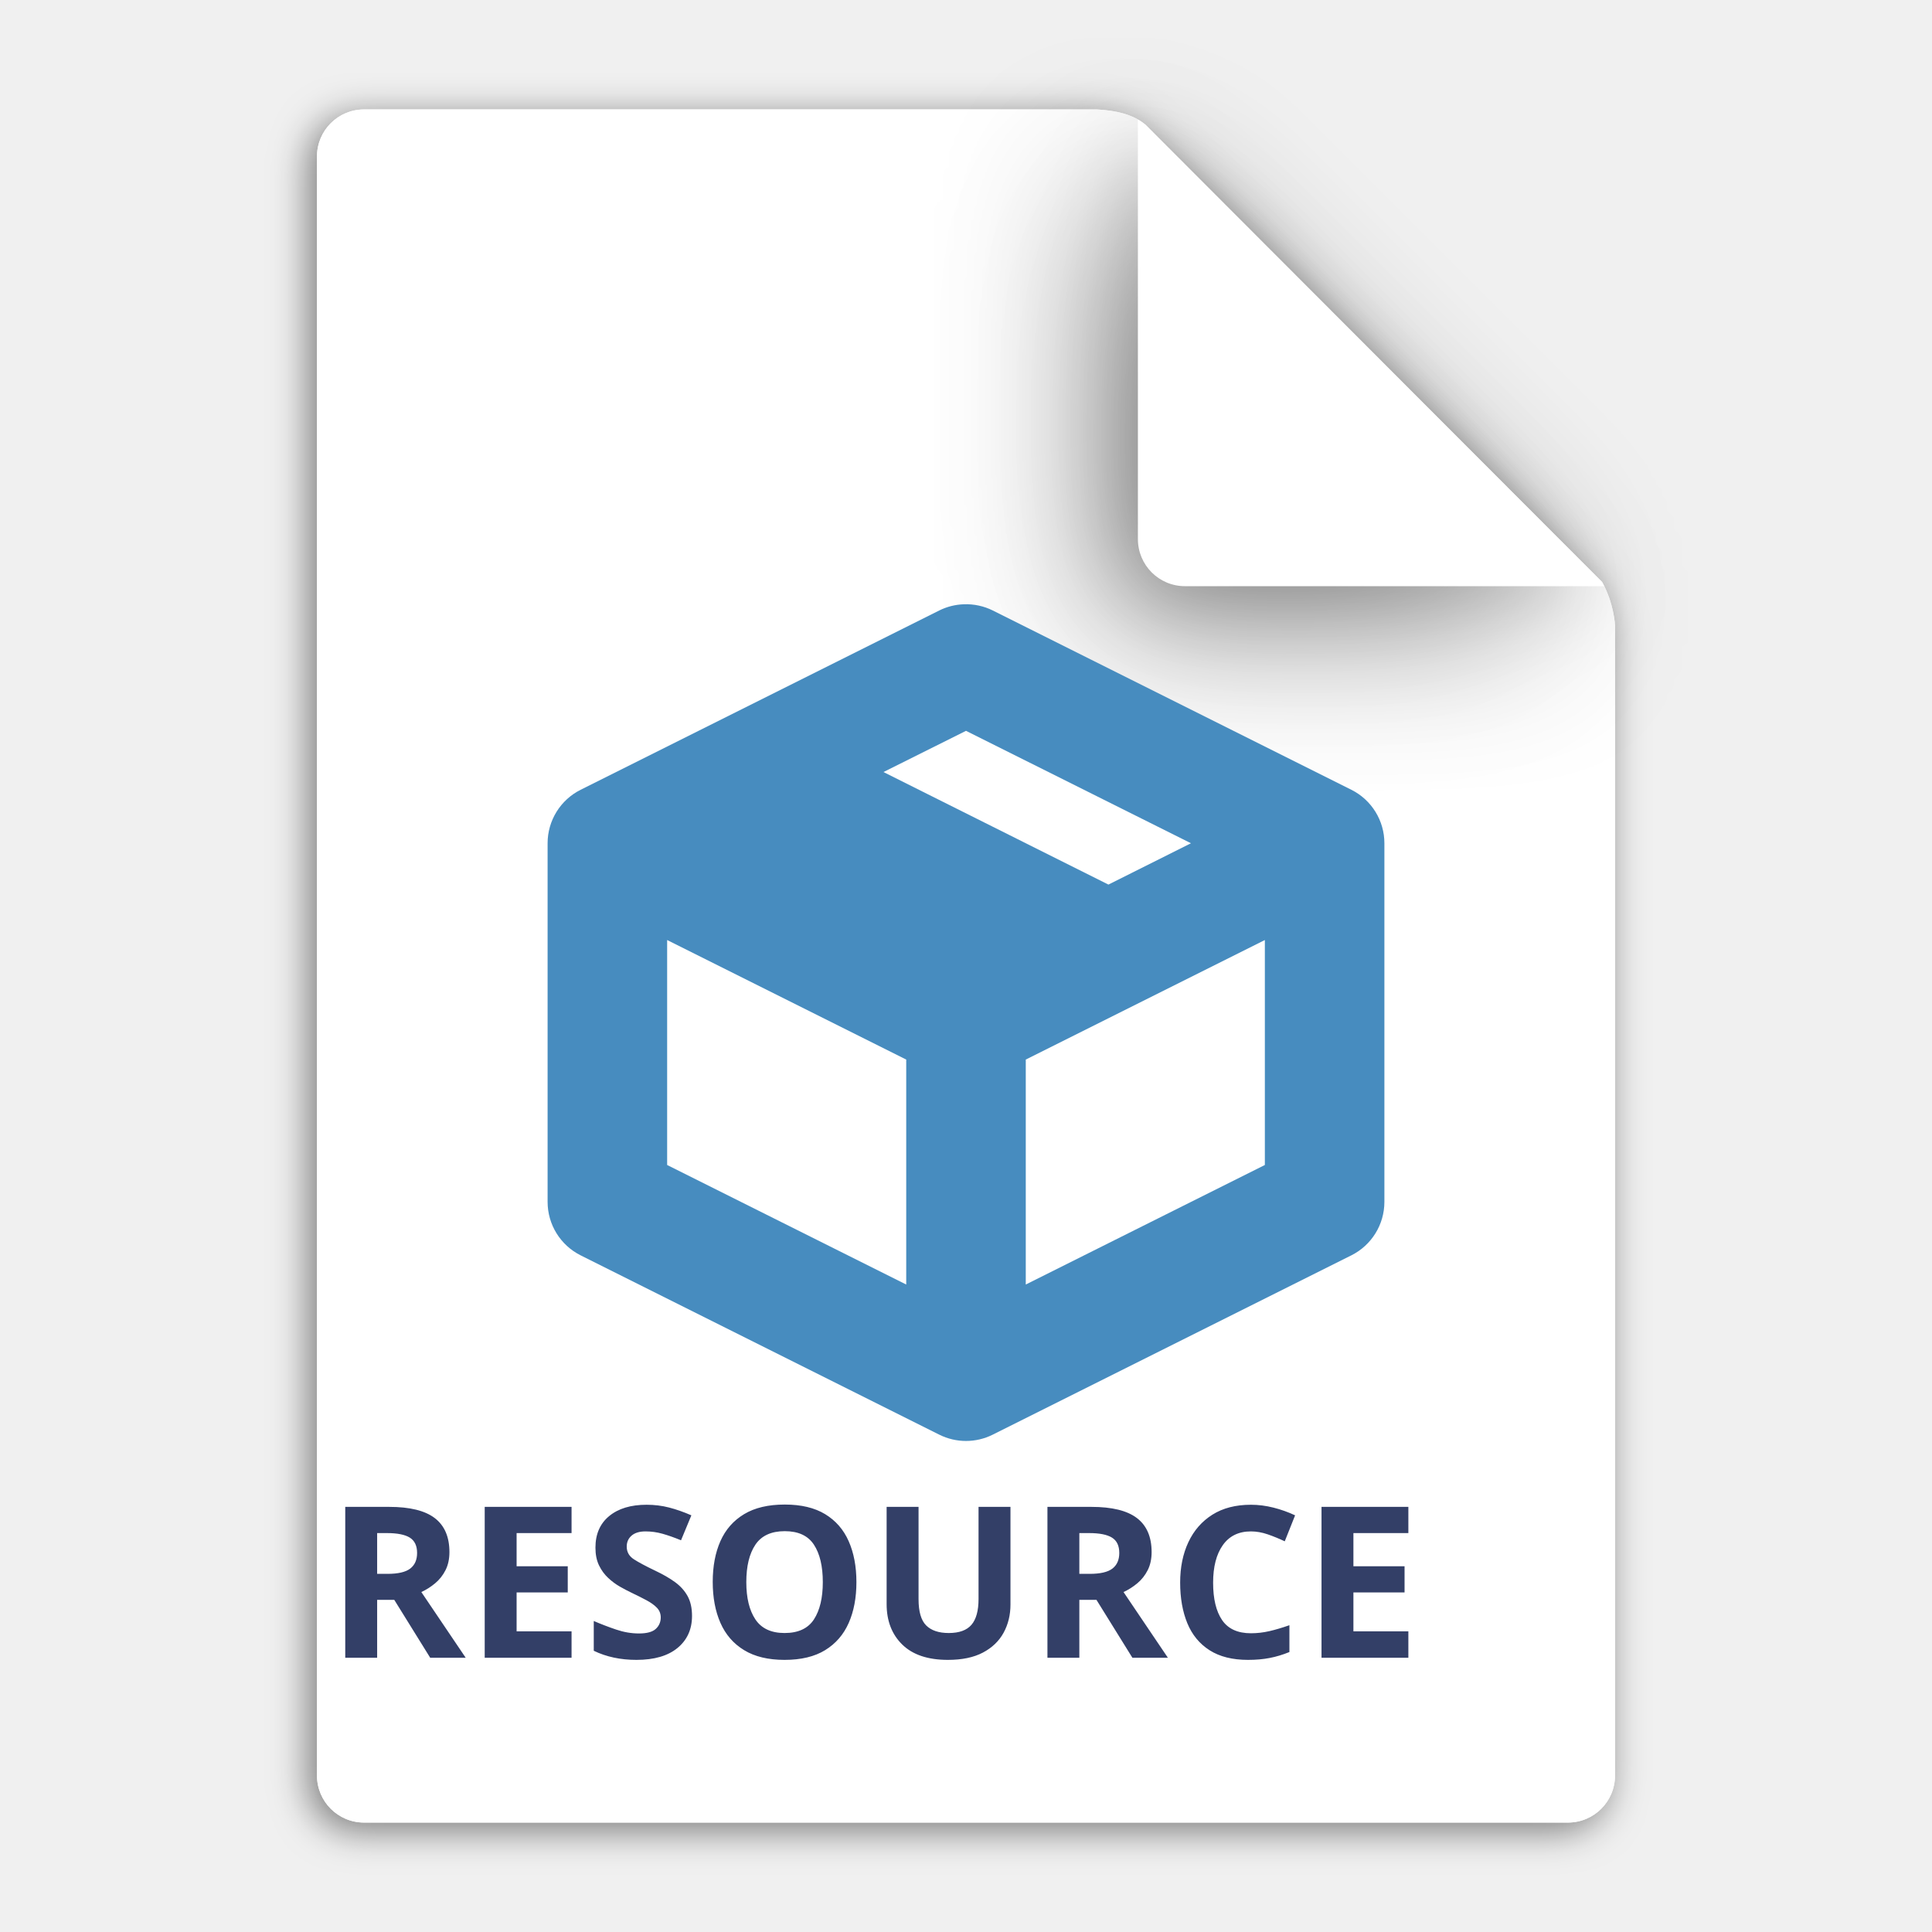
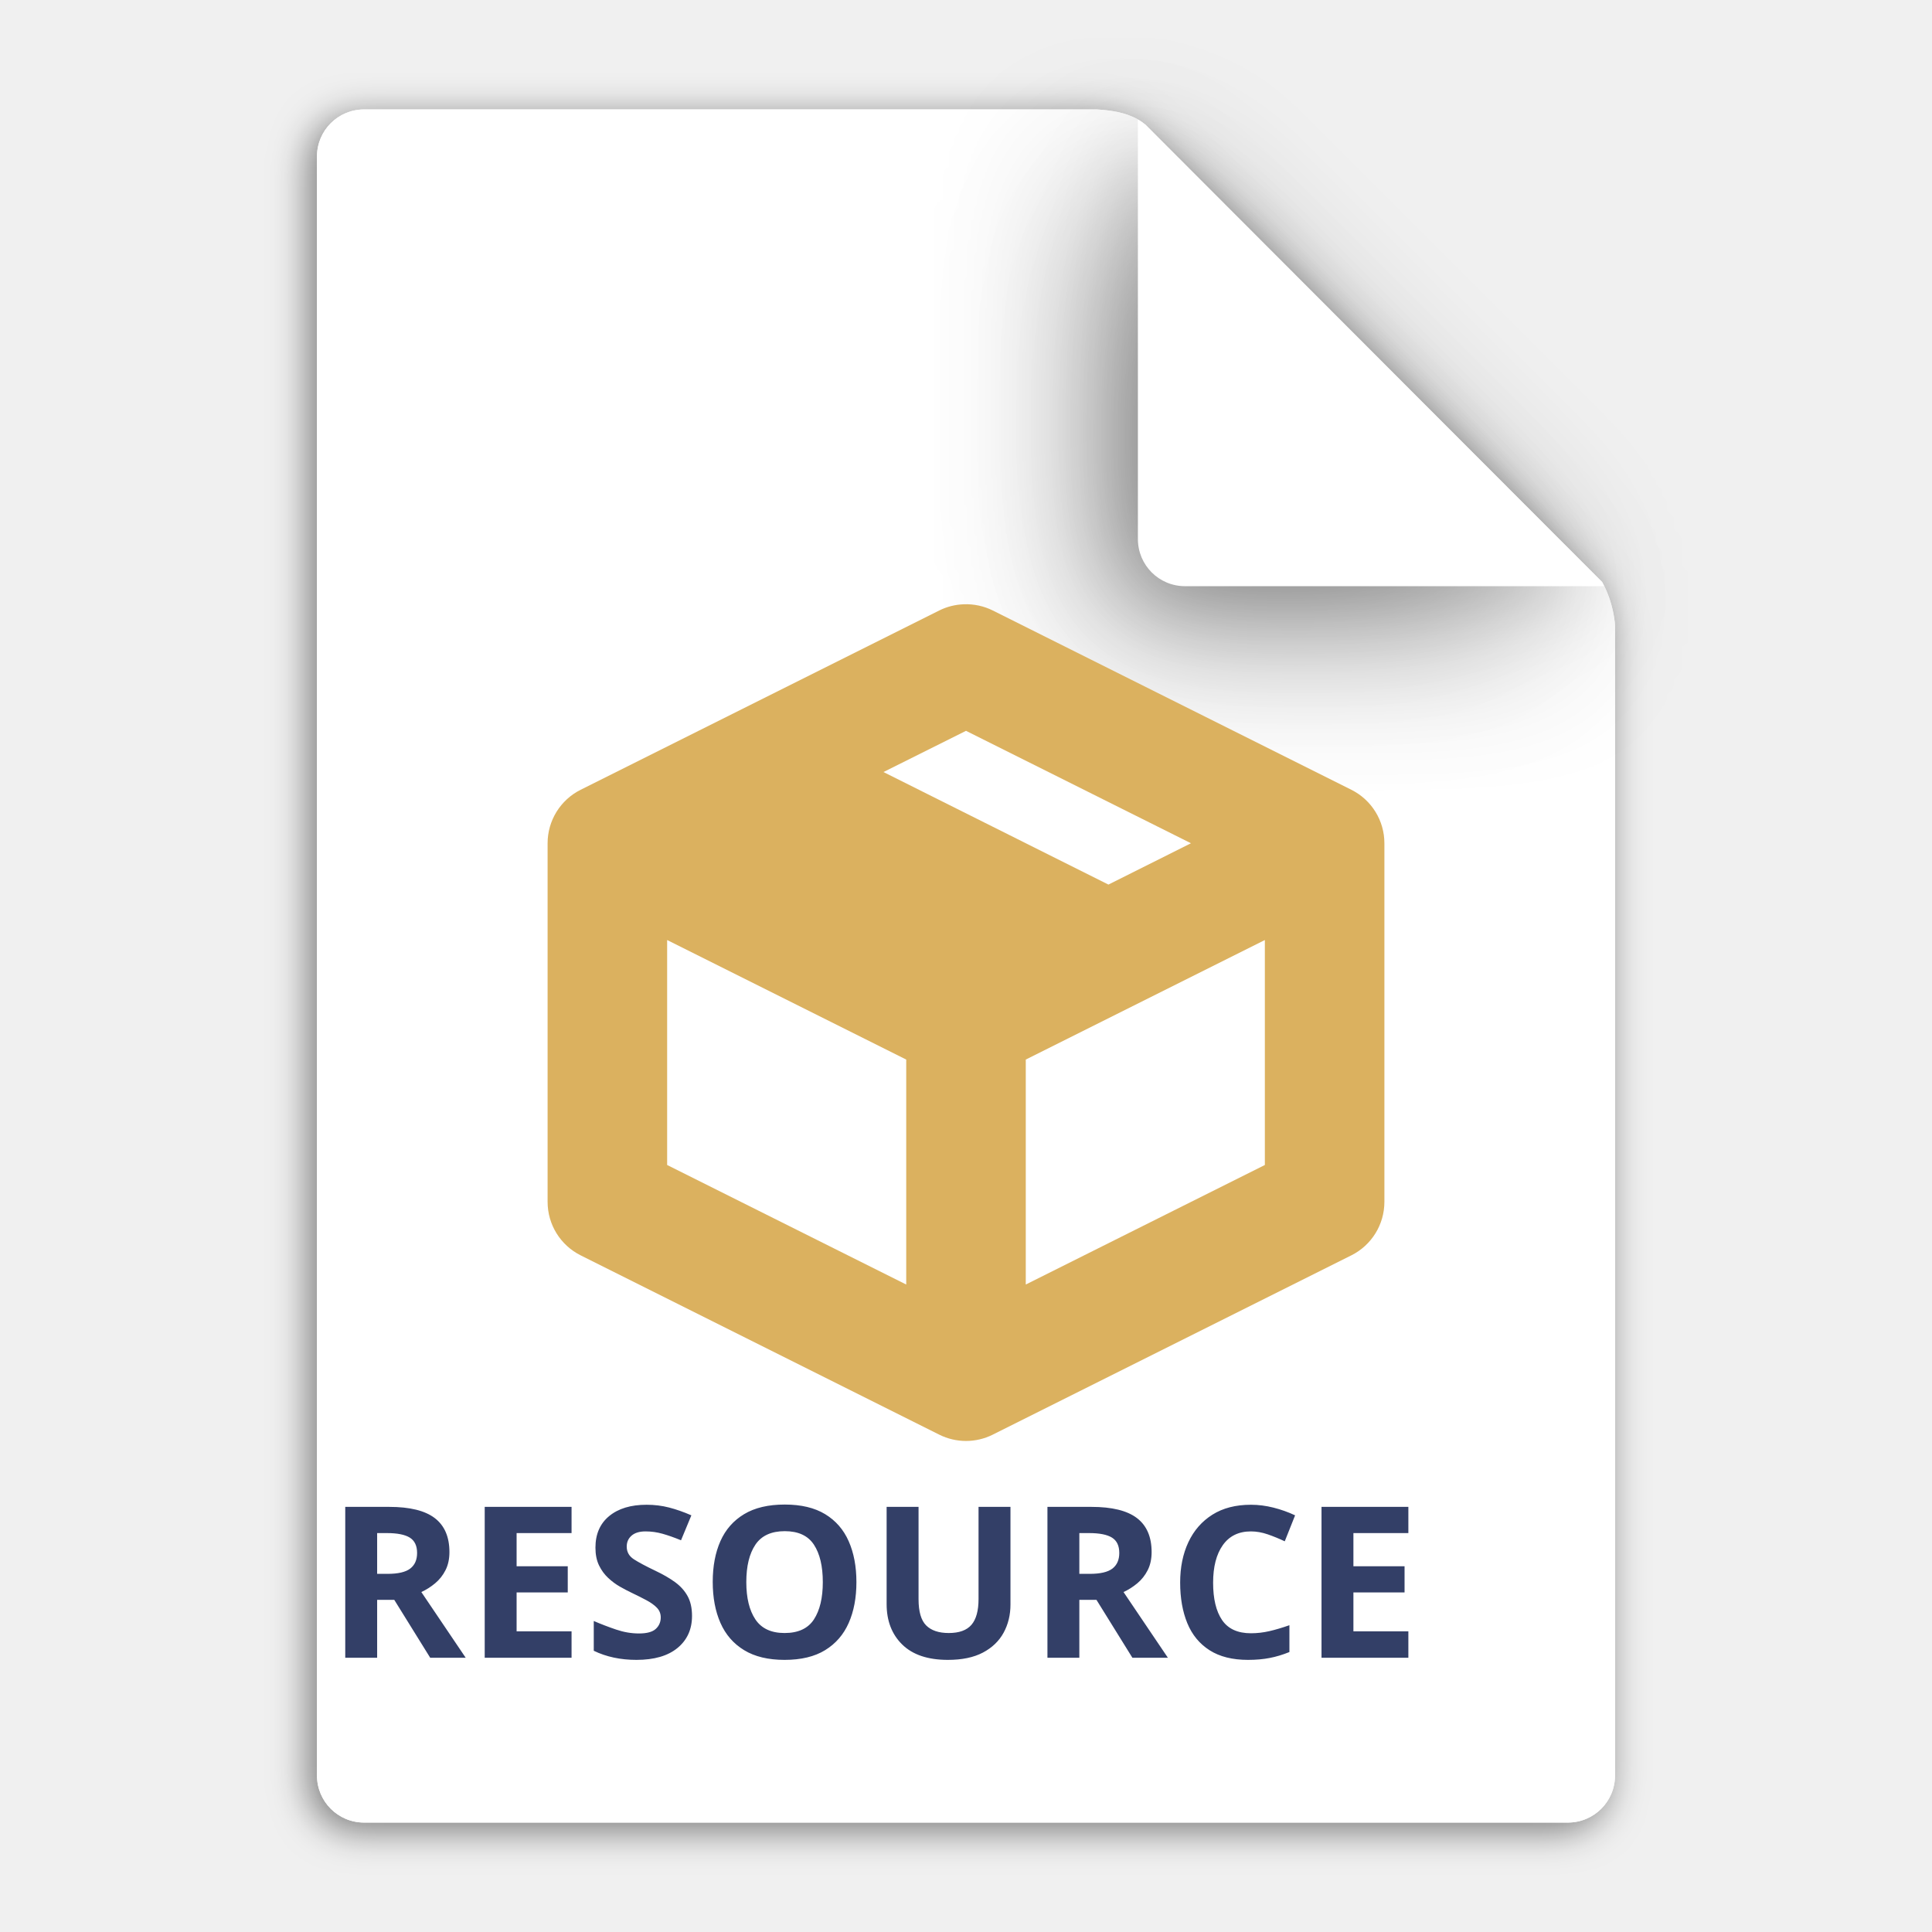
<svg xmlns="http://www.w3.org/2000/svg" width="1024" height="1024">
  <defs>
    <filter id="a" width="1.076" height="1.057" x="-.041" y="-.026" color-interpolation-filters="sRGB">
      <feFlood flood-color="#000" flood-opacity=".502" result="flood" />
      <feGaussianBlur in="SourceGraphic" result="blur" stdDeviation="10" />
      <feOffset dx="-4" dy="4" in="blur" result="offset" />
      <feComposite in="flood" in2="offset" operator="in" result="comp1" />
      <feComposite in="SourceGraphic" in2="comp1" result="comp2" />
    </filter>
    <filter id="b" width="2.262" height="2.261" x="-.68" y="-.582" color-interpolation-filters="sRGB">
      <feFlood flood-color="#000" flood-opacity=".4" result="flood" />
      <feGaussianBlur in="SourceGraphic" result="blur" stdDeviation="40" />
      <feOffset dx="-20" dy="20" in="blur" result="offset" />
      <feComposite in="flood" in2="offset" operator="in" result="comp1" />
      <feComposite in="SourceGraphic" in2="comp1" result="fbSourceGraphic" />
      <feColorMatrix in="fbSourceGraphic" result="fbSourceGraphicAlpha" values="0 0 0 -1 0 0 0 0 -1 0 0 0 0 -1 0 0 0 0 1 0" />
      <feFlood flood-color="#000" flood-opacity=".2" result="flood" />
      <feGaussianBlur in="fbSourceGraphic" result="blur" stdDeviation="20" />
      <feOffset dx="-4" dy="4" in="blur" result="offset" />
      <feComposite in="flood" in2="offset" operator="in" result="comp1" />
      <feComposite in="fbSourceGraphic" in2="comp1" result="comp2" />
    </filter>
  </defs>
  <path fill="#fff" d="m 193,58 c -13.85,-6.8e-5 -25,11.15 -25,25 v 858 c 0,13.85 11.15,25 25,25 h 638 c 13.85,0 25,-11.15 25,-25 0,0 -0.004,-609.403 -0.006,-609.404 -0.011,-0.54 -0.49,-11.635 -6.799,-23.109 L 727.166,186.282 607.137,66.078 C 600.033,60.162 590.478,58.524 581.41,58.002 Z" filter="url(#a)" />
  <path fill="#fff" d="m 603.107,63.297 c -6.476,-3.684 -14.251,-4.866 -21.697,-5.295 L 193,58 c -13.85,-6.8e-5 -25,11.15 -25,25 v 858 c 0,13.85 11.15,25 25,25 h 638 c 13.85,0 25,-11.15 25,-25 0,0 -0.004,-609.403 -0.006,-609.404 -0.011,-0.505 -0.431,-10.253 -5.654,-20.904 H 628.107 c -13.85,0 -25,-11.15 -25,-25 z" />
  <path fill="#fff" d="M 603.107,63.297 V 285.691 c 0,13.85 11.15,25 25,25 h 222.232 c -0.359,-0.732 -0.739,-1.468 -1.145,-2.205 L 727.166,186.281 607.137,66.078 c -1.27,-1.058 -2.619,-1.979 -4.029,-2.781 z" filter="url(#b)" />
  <path fill="none" d="M0 0H1024V1024H0z" />
  <text x="172.91" y="878.644" fill="#333f67" font-family="Montserrat" font-size="16" font-weight="800" letter-spacing="0" word-spacing="0">
    <tspan x="172.91" y="878.644" font-size="112">RESOURCE</tspan>
  </text>
-   <path fill="#478cbf" fill-rule="evenodd" d="m 510.825,320.281 a 31.683,31.683 0 0 0 -12.994,3.28 L 307.75,418.6 a 31.683,31.683 0 0 0 -17.51,28.339 v 190.08 a 31.683,31.683 0 0 0 17.51,28.338 l 190.08,95.04 a 31.683,31.683 0 0 0 28.338,0 l 190.08,-95.04 a 31.683,31.683 0 0 0 17.51,-28.338 V 446.94 a 31.683,31.683 0 0 0 -17.51,-28.34 l -190.08,-95.04 a 31.683,31.683 0 0 0 -15.345,-3.279 z M 512,387.354 631.234,446.941 587.487,468.845 468.253,409.198 512,387.356 Z m -158.4,110.88 126.72,63.36 V 680.828 L 353.6,617.468 Z m 316.8,0 v 119.234 l -126.72,63.36 V 561.594 Z" />
+   <path fill="#dbb15f" fill-rule="evenodd" d="m 510.825,320.281 a 31.683,31.683 0 0 0 -12.994,3.28 L 307.75,418.6 a 31.683,31.683 0 0 0 -17.51,28.339 v 190.08 a 31.683,31.683 0 0 0 17.51,28.338 l 190.08,95.04 a 31.683,31.683 0 0 0 28.338,0 l 190.08,-95.04 a 31.683,31.683 0 0 0 17.51,-28.338 V 446.94 a 31.683,31.683 0 0 0 -17.51,-28.34 l -190.08,-95.04 a 31.683,31.683 0 0 0 -15.345,-3.279 z M 512,387.354 631.234,446.941 587.487,468.845 468.253,409.198 512,387.356 Z m -158.4,110.88 126.72,63.36 V 680.828 L 353.6,617.468 Z m 316.8,0 v 119.234 l -126.72,63.36 V 561.594 Z" />
</svg>
